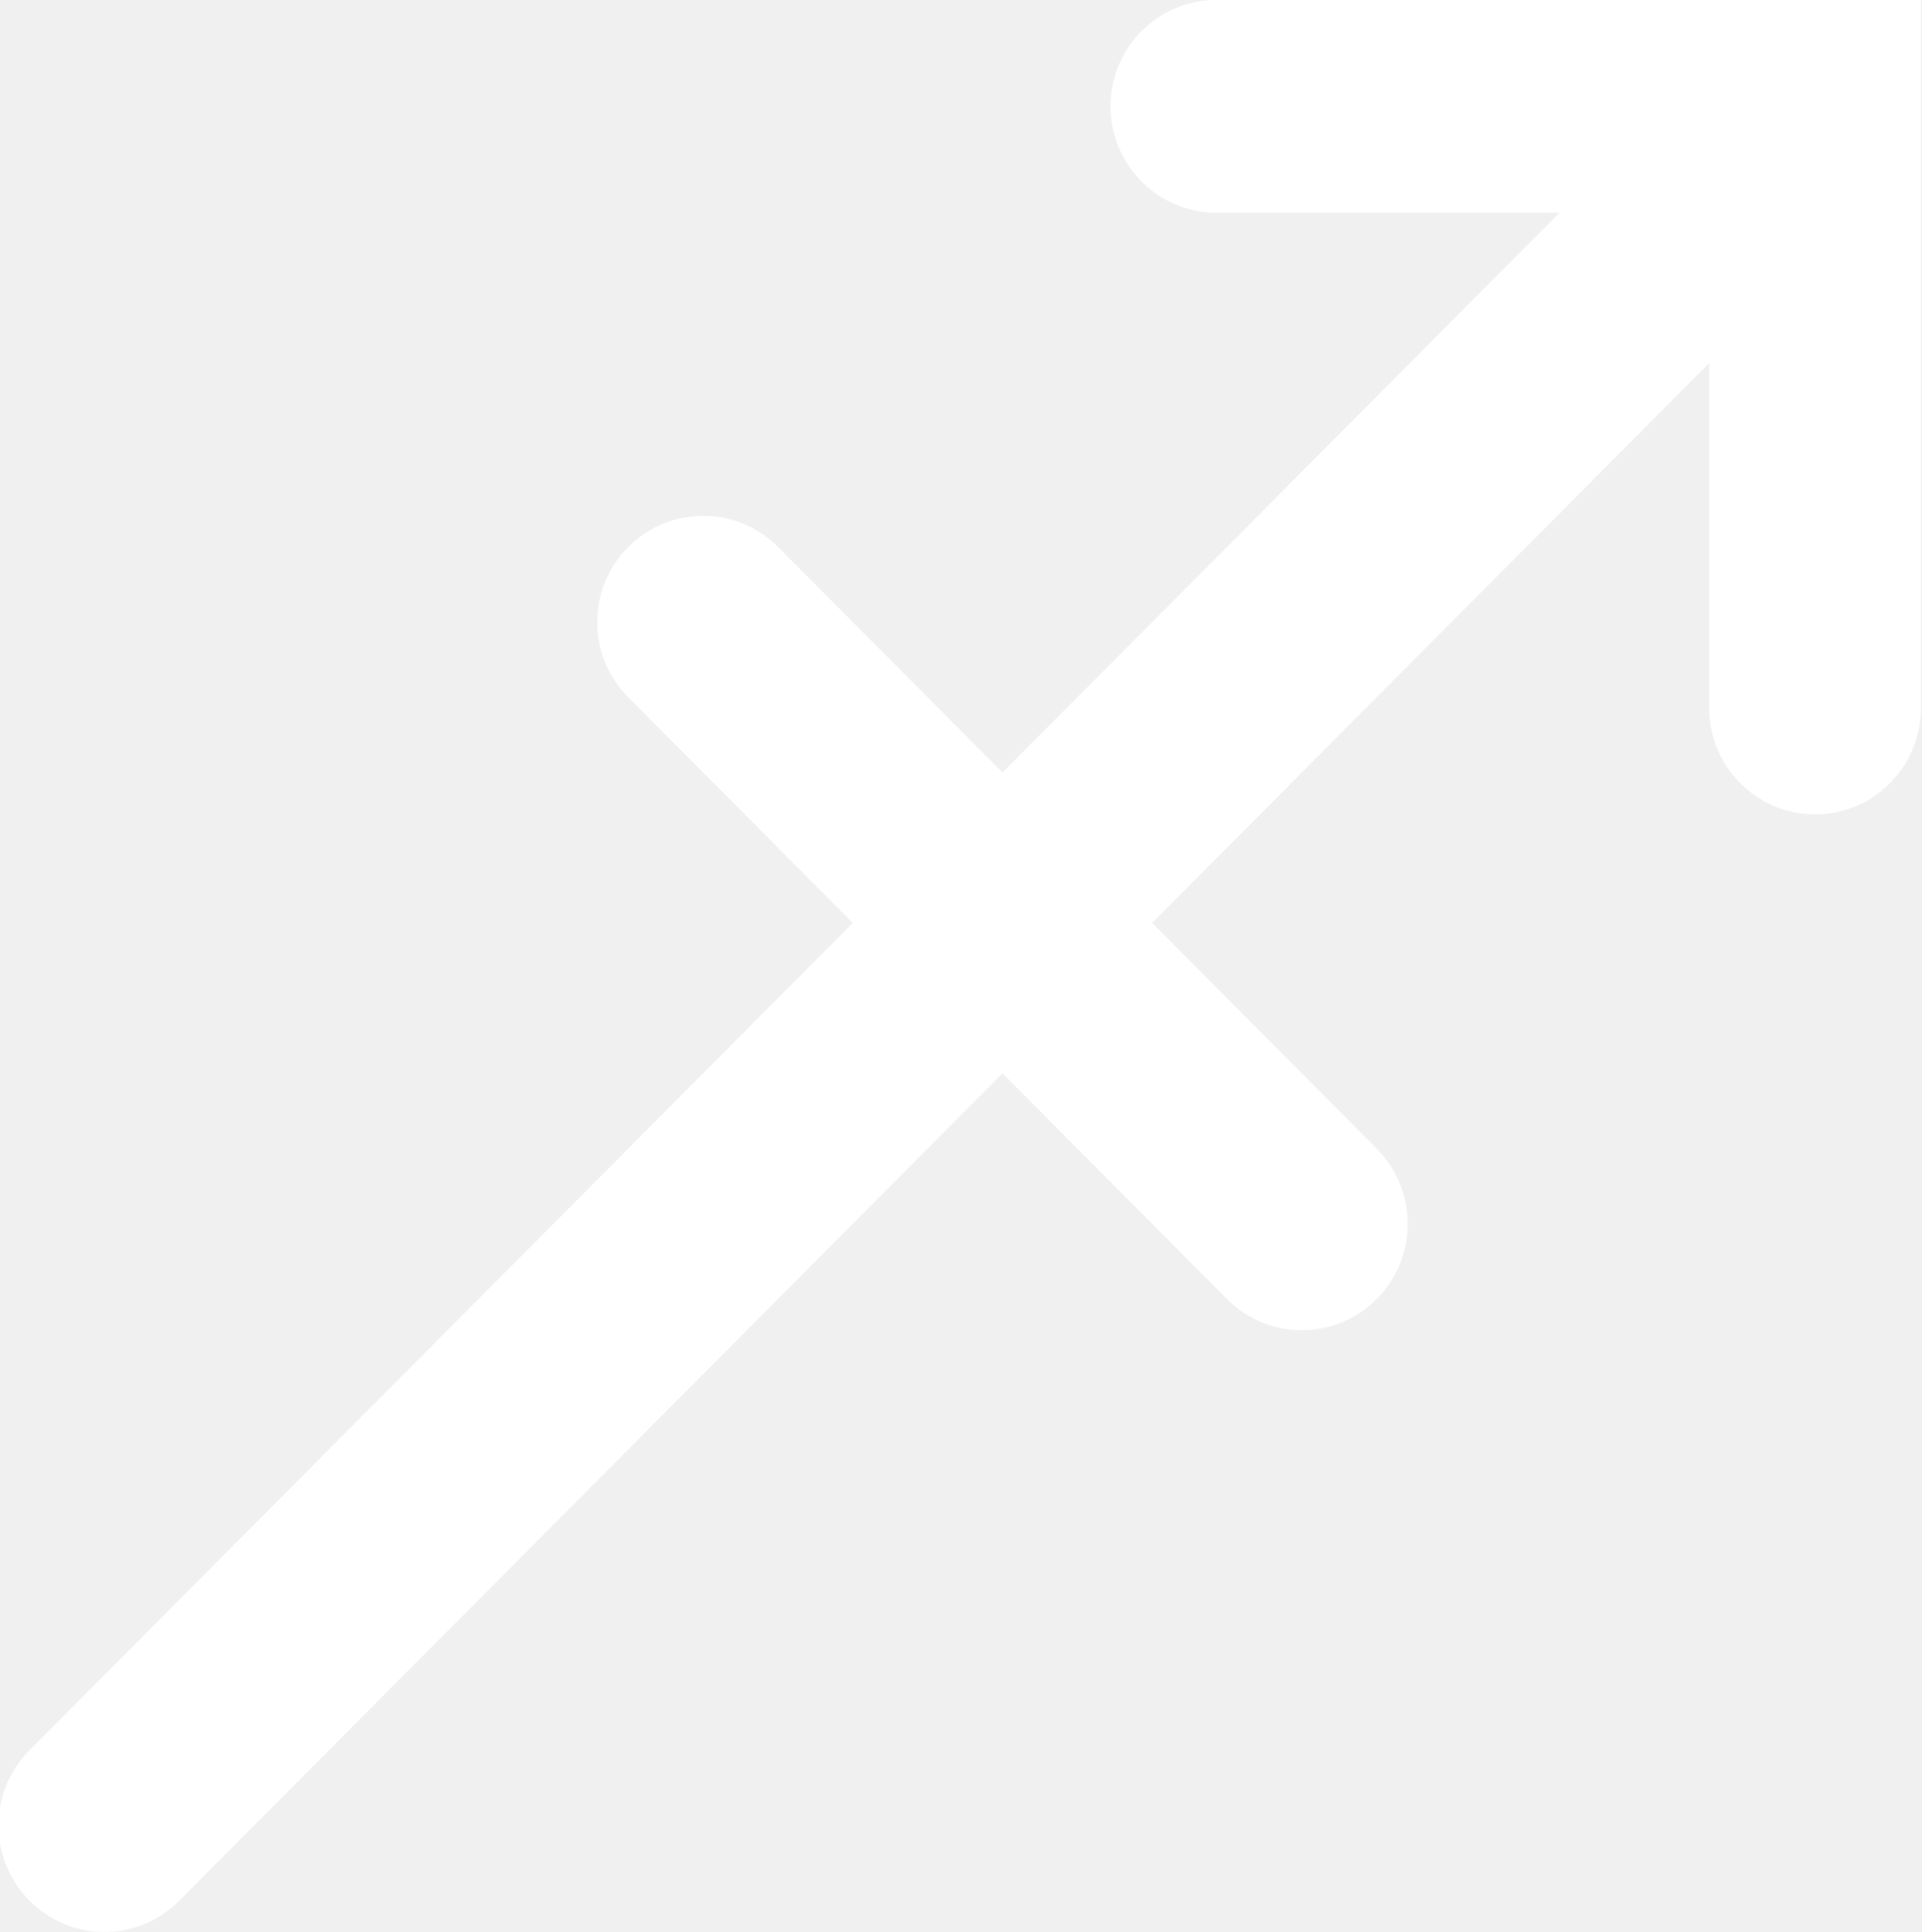
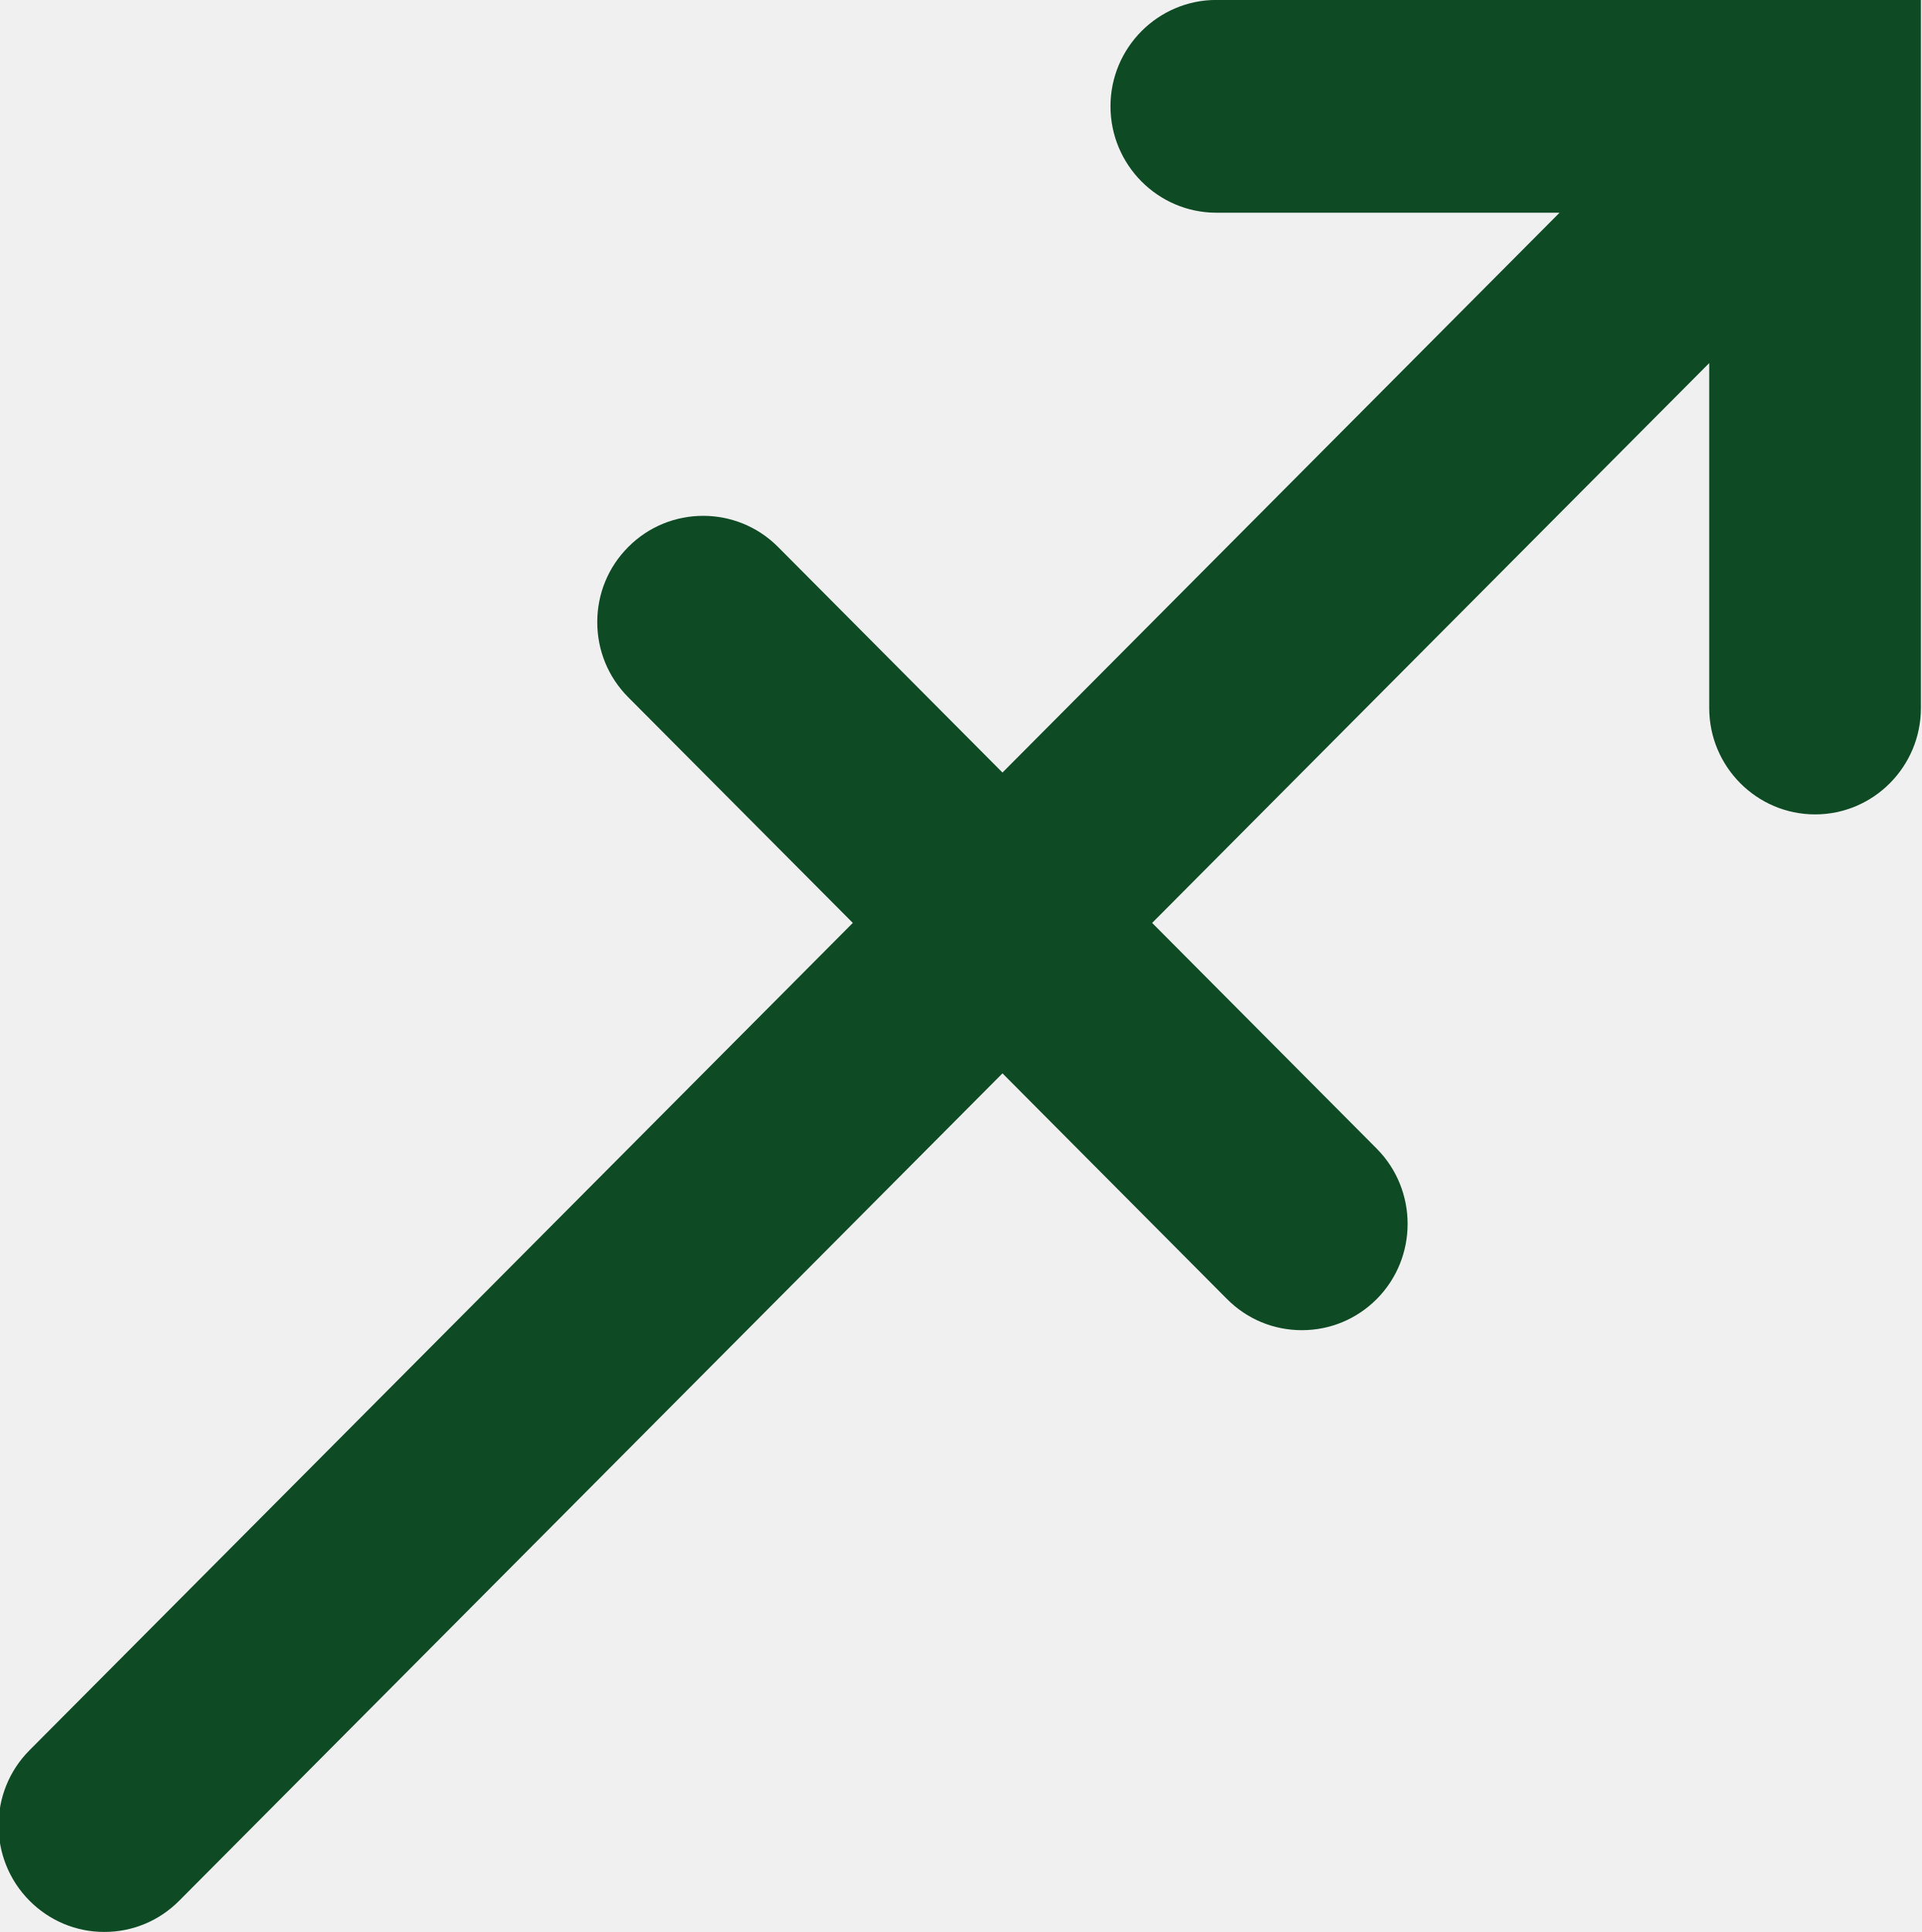
<svg xmlns="http://www.w3.org/2000/svg" preserveAspectRatio="xMidYMid" width="29.84" height="30" viewBox="0 0 29.84 30">
  <defs>
    <style>
      .cls-1 {
-         fill: #fff;
+         fill: #0E4B25;
        fill-rule: evenodd;
      }
    </style>
  </defs>
  <path d="M18.887,-0.001 C17.981,-0.001 17.243,0.740 17.243,1.651 C17.243,2.561 17.981,3.303 18.887,3.303 L24.216,3.303 L15.566,11.996 L12.080,8.492 C11.440,7.849 10.396,7.849 9.756,8.493 C9.445,8.804 9.274,9.219 9.274,9.660 C9.274,10.102 9.445,10.516 9.756,10.828 L13.242,14.331 L0.457,27.179 C-0.183,27.823 -0.183,28.870 0.459,29.515 C0.770,29.827 1.182,29.999 1.620,29.999 C2.059,29.999 2.472,29.827 2.782,29.515 L15.566,16.667 L19.052,20.171 C19.362,20.483 19.775,20.655 20.215,20.655 C20.652,20.655 21.065,20.484 21.377,20.172 C22.017,19.528 22.017,18.481 21.377,17.836 L17.890,14.331 L26.540,5.638 L26.540,10.994 C26.540,11.905 27.278,12.646 28.184,12.646 C29.090,12.646 29.827,11.905 29.827,10.994 L29.827,-0.001 L18.887,-0.001 Z" class="cls-1" />
</svg>
